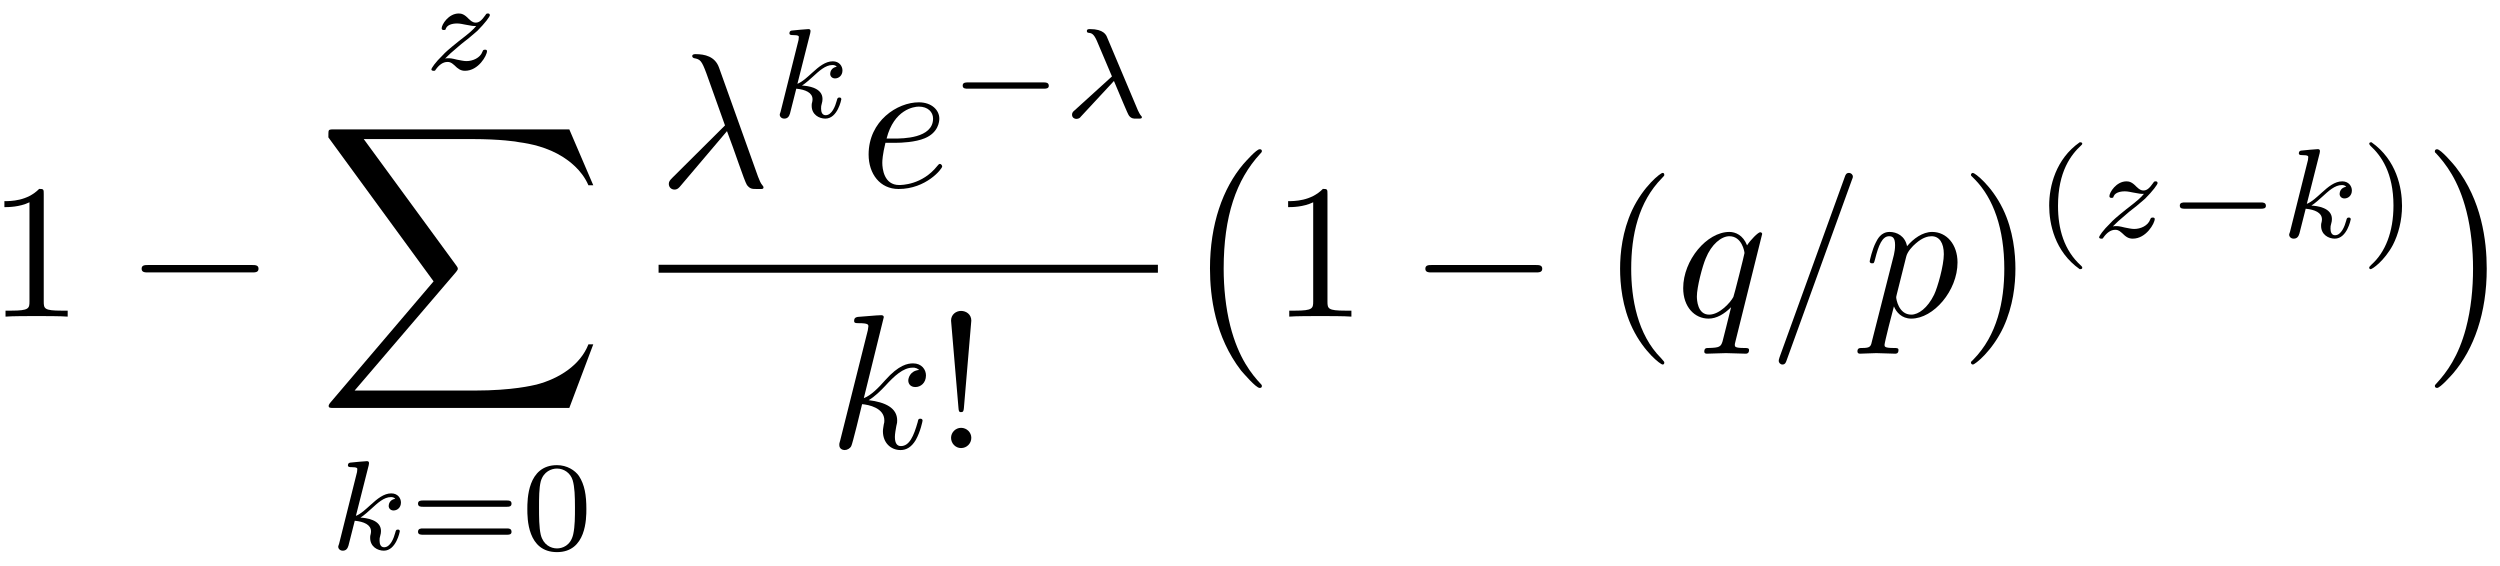
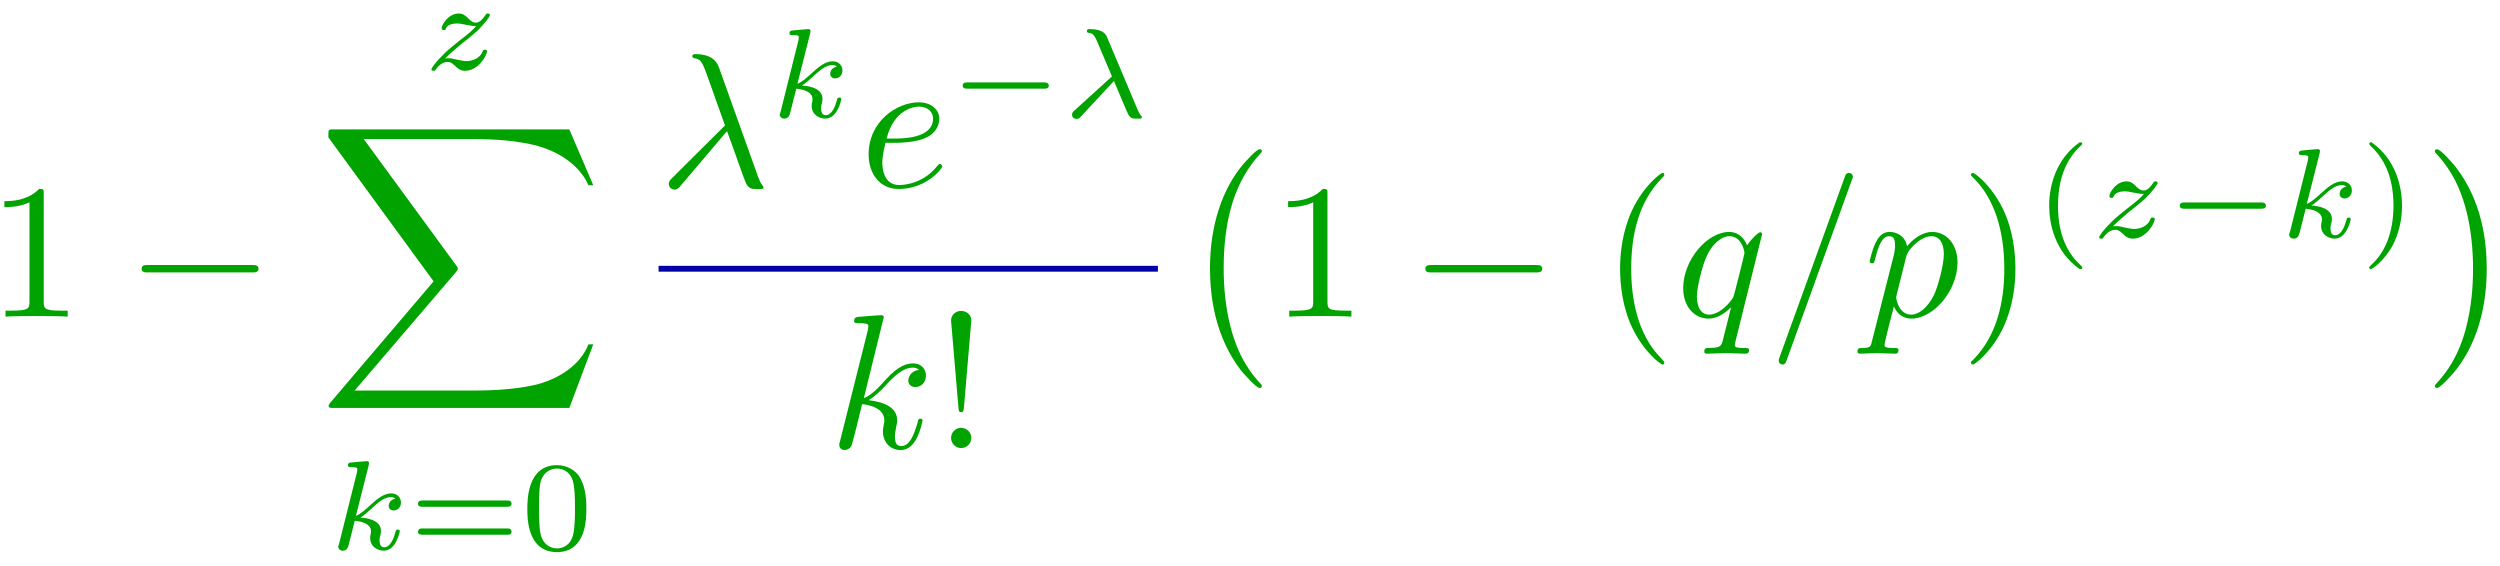
<svg xmlns="http://www.w3.org/2000/svg" xmlns:xlink="http://www.w3.org/1999/xlink" width="137pt" height="31pt" viewBox="0 0 137 31" version="1.1">
  <defs>
    <g>
      <symbol overflow="visible" id="glyph0-0">
        <path style="stroke:none;" d="" />
      </symbol>
      <symbol overflow="visible" id="glyph0-1">
        <path style="stroke:none;" d="M 3.094 -6.719 C 3.094 -6.969 3.094 -7 2.844 -7 C 2.188 -6.328 1.266 -6.328 0.938 -6.328 L 0.938 -6 C 1.141 -6 1.766 -6 2.312 -6.266 L 2.312 -0.828 C 2.312 -0.453 2.281 -0.328 1.328 -0.328 L 1 -0.328 L 1 0 C 1.359 -0.031 2.281 -0.031 2.703 -0.031 C 3.125 -0.031 4.031 -0.031 4.406 0 L 4.406 -0.328 L 4.062 -0.328 C 3.125 -0.328 3.094 -0.438 3.094 -0.828 Z M 3.094 -6.719 " />
      </symbol>
      <symbol overflow="visible" id="glyph0-2">
        <path style="stroke:none;" d="M 1.609 -2.188 L 2.016 -6.984 C 2.016 -7.328 1.734 -7.516 1.453 -7.516 C 1.188 -7.516 0.906 -7.328 0.906 -6.984 L 1.312 -2.203 C 1.328 -2.047 1.328 -1.969 1.453 -1.969 C 1.562 -1.969 1.594 -2.016 1.609 -2.188 Z M 2.016 -0.562 C 2.016 -0.859 1.766 -1.109 1.453 -1.109 C 1.156 -1.109 0.906 -0.859 0.906 -0.562 C 0.906 -0.25 1.156 0 1.453 0 C 1.766 0 2.016 -0.25 2.016 -0.562 Z M 2.016 -0.562 " />
      </symbol>
      <symbol overflow="visible" id="glyph0-3">
        <path style="stroke:none;" d="M 3.469 2.516 C 3.469 2.484 3.469 2.469 3.297 2.281 C 1.984 0.969 1.656 -1.016 1.656 -2.625 C 1.656 -4.453 2.047 -6.281 3.344 -7.594 C 3.469 -7.719 3.469 -7.734 3.469 -7.766 C 3.469 -7.844 3.438 -7.875 3.375 -7.875 C 3.266 -7.875 2.328 -7.156 1.703 -5.828 C 1.172 -4.672 1.047 -3.5 1.047 -2.625 C 1.047 -1.812 1.156 -0.531 1.734 0.656 C 2.359 1.938 3.266 2.625 3.375 2.625 C 3.438 2.625 3.469 2.594 3.469 2.516 Z M 3.469 2.516 " />
      </symbol>
      <symbol overflow="visible" id="glyph0-4">
        <path style="stroke:none;" d="M 4.594 -7.469 C 4.656 -7.609 4.656 -7.641 4.656 -7.672 C 4.656 -7.781 4.562 -7.875 4.438 -7.875 C 4.297 -7.875 4.25 -7.766 4.219 -7.672 L 0.641 2.219 C 0.594 2.359 0.594 2.391 0.594 2.422 C 0.594 2.531 0.688 2.625 0.797 2.625 C 0.938 2.625 0.984 2.516 1.016 2.422 Z M 4.594 -7.469 " />
      </symbol>
      <symbol overflow="visible" id="glyph0-5">
        <path style="stroke:none;" d="M 3.031 -2.625 C 3.031 -3.438 2.922 -4.719 2.344 -5.906 C 1.719 -7.188 0.812 -7.875 0.703 -7.875 C 0.641 -7.875 0.594 -7.828 0.594 -7.766 C 0.594 -7.734 0.594 -7.719 0.797 -7.531 C 1.828 -6.484 2.422 -4.812 2.422 -2.625 C 2.422 -0.828 2.031 1.016 0.734 2.344 C 0.594 2.469 0.594 2.484 0.594 2.516 C 0.594 2.578 0.641 2.625 0.703 2.625 C 0.812 2.625 1.75 1.906 2.375 0.578 C 2.906 -0.578 3.031 -1.75 3.031 -2.625 Z M 3.031 -2.625 " />
      </symbol>
      <symbol overflow="visible" id="glyph1-0">
        <path style="stroke:none;" d="" />
      </symbol>
      <symbol overflow="visible" id="glyph1-1">
        <path style="stroke:none;" d="M 6.922 -2.422 C 7.094 -2.422 7.281 -2.422 7.281 -2.625 C 7.281 -2.828 7.094 -2.828 6.922 -2.828 L 1.234 -2.828 C 1.062 -2.828 0.875 -2.828 0.875 -2.625 C 0.875 -2.422 1.062 -2.422 1.234 -2.422 Z M 6.922 -2.422 " />
      </symbol>
      <symbol overflow="visible" id="glyph2-0">
        <path style="stroke:none;" d="" />
      </symbol>
      <symbol overflow="visible" id="glyph2-1">
        <path style="stroke:none;" d="M 1.172 -0.609 C 1.359 -0.797 1.484 -0.922 2.062 -1.406 C 2.219 -1.516 2.734 -1.938 2.938 -2.125 C 3.359 -2.547 3.625 -2.906 3.625 -2.984 C 3.625 -3.078 3.547 -3.078 3.516 -3.078 C 3.453 -3.078 3.422 -3.062 3.391 -3 C 3.172 -2.688 3.031 -2.578 2.859 -2.578 C 2.781 -2.578 2.672 -2.578 2.469 -2.781 C 2.234 -3.031 2.078 -3.078 1.922 -3.078 C 1.359 -3.078 0.984 -2.469 0.984 -2.266 C 0.984 -2.188 1.047 -2.172 1.094 -2.172 C 1.188 -2.172 1.203 -2.188 1.219 -2.266 C 1.328 -2.516 1.719 -2.531 1.828 -2.531 C 2 -2.531 2.172 -2.484 2.266 -2.469 C 2.656 -2.391 2.703 -2.391 2.875 -2.391 C 2.703 -2.188 2.578 -2.062 1.906 -1.547 C 1.359 -1.109 1.172 -0.938 1.047 -0.797 C 0.625 -0.391 0.422 -0.078 0.422 -0.016 C 0.422 0.062 0.516 0.062 0.547 0.062 C 0.609 0.062 0.625 0.062 0.656 0 C 0.844 -0.266 1.062 -0.422 1.297 -0.422 C 1.391 -0.422 1.484 -0.422 1.672 -0.25 C 1.891 -0.031 2.031 0.062 2.266 0.062 C 3 0.062 3.469 -0.781 3.469 -1.016 C 3.469 -1.094 3.391 -1.094 3.359 -1.094 C 3.266 -1.094 3.25 -1.062 3.219 -0.984 C 3.094 -0.641 2.688 -0.469 2.344 -0.469 C 2.188 -0.469 2 -0.516 1.828 -0.547 C 1.516 -0.625 1.453 -0.625 1.328 -0.625 C 1.312 -0.625 1.219 -0.625 1.172 -0.609 Z M 1.172 -0.609 " />
      </symbol>
      <symbol overflow="visible" id="glyph2-2">
        <path style="stroke:none;" d="M 2.188 -4.625 C 2.188 -4.641 2.203 -4.734 2.203 -4.734 C 2.203 -4.781 2.188 -4.844 2.094 -4.844 C 1.953 -4.844 1.375 -4.781 1.203 -4.766 C 1.156 -4.766 1.047 -4.75 1.047 -4.609 C 1.047 -4.516 1.156 -4.516 1.234 -4.516 C 1.562 -4.516 1.562 -4.453 1.562 -4.406 C 1.562 -4.359 1.547 -4.312 1.547 -4.25 L 0.562 -0.312 C 0.516 -0.188 0.516 -0.172 0.516 -0.156 C 0.516 -0.047 0.609 0.062 0.766 0.062 C 0.953 0.062 1.031 -0.062 1.078 -0.219 C 1.094 -0.25 1.391 -1.484 1.422 -1.578 C 1.922 -1.531 2.312 -1.359 2.312 -1 C 2.312 -0.969 2.312 -0.938 2.297 -0.859 C 2.266 -0.766 2.266 -0.719 2.266 -0.641 C 2.266 -0.156 2.672 0.062 3.016 0.062 C 3.688 0.062 3.891 -0.984 3.891 -1 C 3.891 -1.094 3.812 -1.094 3.781 -1.094 C 3.688 -1.094 3.672 -1.047 3.641 -0.922 C 3.562 -0.625 3.375 -0.125 3.031 -0.125 C 2.844 -0.125 2.781 -0.297 2.781 -0.484 C 2.781 -0.609 2.781 -0.625 2.828 -0.797 C 2.844 -0.828 2.859 -0.938 2.859 -1.016 C 2.859 -1.641 2.031 -1.734 1.734 -1.75 C 1.938 -1.875 2.188 -2.109 2.312 -2.219 C 2.672 -2.547 3.016 -2.875 3.406 -2.875 C 3.484 -2.875 3.578 -2.859 3.641 -2.781 C 3.344 -2.734 3.281 -2.5 3.281 -2.391 C 3.281 -2.25 3.391 -2.141 3.547 -2.141 C 3.75 -2.141 3.953 -2.297 3.953 -2.578 C 3.953 -2.812 3.781 -3.078 3.422 -3.078 C 3.016 -3.078 2.656 -2.781 2.297 -2.453 C 2 -2.188 1.781 -1.969 1.484 -1.844 Z M 2.188 -4.625 " />
      </symbol>
      <symbol overflow="visible" id="glyph2-3">
        <path style="stroke:none;" d="M 2.812 -2 C 3.156 -1.203 3.562 -0.188 3.641 -0.094 C 3.766 0.062 3.891 0.062 4 0.062 L 4.141 0.062 C 4.281 0.062 4.344 0.062 4.344 -0.016 C 4.344 -0.047 4.328 -0.062 4.312 -0.078 C 4.234 -0.156 4.156 -0.328 4.125 -0.391 L 2.438 -4.391 C 2.391 -4.516 2.25 -4.844 1.5 -4.844 C 1.422 -4.844 1.328 -4.844 1.328 -4.734 C 1.328 -4.656 1.391 -4.641 1.422 -4.641 C 1.578 -4.625 1.703 -4.594 1.875 -4.203 L 2.703 -2.25 L 0.656 -0.391 C 0.578 -0.328 0.516 -0.266 0.516 -0.156 C 0.516 0.016 0.656 0.078 0.75 0.078 C 0.891 0.078 0.969 0 0.984 -0.031 Z M 2.812 -2 " />
      </symbol>
      <symbol overflow="visible" id="glyph3-0">
        <path style="stroke:none;" d="" />
      </symbol>
      <symbol overflow="visible" id="glyph3-1">
        <path style="stroke:none;" d="M 13.812 15.266 L 15.125 11.781 L 14.859 11.781 C 14.422 12.906 13.266 13.656 12.016 13.984 C 11.797 14.031 10.719 14.312 8.625 14.312 L 2.047 14.312 L 7.609 7.812 C 7.672 7.719 7.703 7.688 7.703 7.641 C 7.703 7.609 7.703 7.578 7.625 7.469 L 2.547 0.531 L 8.516 0.531 C 9.984 0.531 10.969 0.672 11.062 0.703 C 11.656 0.781 12.609 0.969 13.469 1.516 C 13.734 1.688 14.484 2.188 14.859 3.062 L 15.125 3.062 L 13.812 0 L 0.922 0 C 0.672 0 0.656 0.016 0.625 0.078 C 0.609 0.109 0.609 0.312 0.609 0.438 L 6.375 8.328 L 0.734 14.953 C 0.625 15.078 0.625 15.141 0.625 15.156 C 0.625 15.266 0.719 15.266 0.922 15.266 Z M 13.812 15.266 " />
      </symbol>
      <symbol overflow="visible" id="glyph3-2">
        <path style="stroke:none;" d="M 4.5 12.531 C 4.5 12.484 4.484 12.469 4.453 12.438 C 3.953 11.906 3.219 11.016 2.766 9.234 C 2.516 8.25 2.406 7.125 2.406 6.109 C 2.406 3.234 3.094 1.234 4.406 -0.188 C 4.5 -0.281 4.5 -0.312 4.5 -0.328 C 4.5 -0.438 4.422 -0.438 4.375 -0.438 C 4.203 -0.438 3.625 0.219 3.484 0.375 C 2.359 1.703 1.656 3.672 1.656 6.094 C 1.656 7.641 1.938 9.844 3.359 11.688 C 3.469 11.812 4.172 12.641 4.375 12.641 C 4.422 12.641 4.5 12.641 4.5 12.531 Z M 4.5 12.531 " />
      </symbol>
      <symbol overflow="visible" id="glyph3-3">
        <path style="stroke:none;" d="M 3.328 6.109 C 3.328 4.562 3.047 2.359 1.625 0.531 C 1.516 0.391 0.812 -0.438 0.609 -0.438 C 0.562 -0.438 0.484 -0.422 0.484 -0.328 C 0.484 -0.281 0.5 -0.25 0.547 -0.219 C 1.062 0.344 1.781 1.234 2.219 2.969 C 2.469 3.953 2.578 5.078 2.578 6.094 C 2.578 7.203 2.469 8.312 2.188 9.375 C 1.781 10.906 1.141 11.781 0.578 12.391 C 0.484 12.484 0.484 12.516 0.484 12.531 C 0.484 12.625 0.562 12.641 0.609 12.641 C 0.781 12.641 1.375 11.969 1.5 11.828 C 2.625 10.5 3.328 8.547 3.328 6.109 Z M 3.328 6.109 " />
      </symbol>
      <symbol overflow="visible" id="glyph4-0">
        <path style="stroke:none;" d="" />
      </symbol>
      <symbol overflow="visible" id="glyph4-1">
        <path style="stroke:none;" d="M 5.359 -2.344 C 5.453 -2.344 5.609 -2.344 5.609 -2.516 C 5.609 -2.688 5.453 -2.688 5.359 -2.688 L 0.75 -2.688 C 0.656 -2.688 0.484 -2.688 0.484 -2.516 C 0.484 -2.344 0.641 -2.344 0.75 -2.344 Z M 5.359 -0.812 C 5.453 -0.812 5.609 -0.812 5.609 -0.969 C 5.609 -1.156 5.453 -1.156 5.359 -1.156 L 0.75 -1.156 C 0.641 -1.156 0.484 -1.156 0.484 -0.969 C 0.484 -0.812 0.656 -0.812 0.75 -0.812 Z M 5.359 -0.812 " />
      </symbol>
      <symbol overflow="visible" id="glyph4-2">
        <path style="stroke:none;" d="M 3.594 -2.219 C 3.594 -2.984 3.5 -3.547 3.188 -4.031 C 2.969 -4.344 2.531 -4.625 1.984 -4.625 C 0.359 -4.625 0.359 -2.719 0.359 -2.219 C 0.359 -1.719 0.359 0.141 1.984 0.141 C 3.594 0.141 3.594 -1.719 3.594 -2.219 Z M 1.984 -0.062 C 1.656 -0.062 1.234 -0.25 1.094 -0.812 C 1 -1.219 1 -1.797 1 -2.312 C 1 -2.828 1 -3.359 1.094 -3.734 C 1.25 -4.281 1.688 -4.438 1.984 -4.438 C 2.359 -4.438 2.719 -4.203 2.844 -3.797 C 2.953 -3.422 2.969 -2.922 2.969 -2.312 C 2.969 -1.797 2.969 -1.281 2.875 -0.844 C 2.734 -0.203 2.266 -0.062 1.984 -0.062 Z M 1.984 -0.062 " />
      </symbol>
      <symbol overflow="visible" id="glyph4-3">
        <path style="stroke:none;" d="M 2.469 -5.219 C 1.156 -4.297 0.797 -2.812 0.797 -1.75 C 0.797 -0.766 1.094 0.766 2.469 1.734 C 2.531 1.734 2.609 1.734 2.609 1.656 C 2.609 1.609 2.594 1.594 2.547 1.547 C 1.609 0.703 1.281 -0.469 1.281 -1.734 C 1.281 -3.625 2 -4.547 2.562 -5.062 C 2.594 -5.094 2.609 -5.109 2.609 -5.141 C 2.609 -5.219 2.531 -5.219 2.469 -5.219 Z M 2.469 -5.219 " />
      </symbol>
      <symbol overflow="visible" id="glyph4-4">
        <path style="stroke:none;" d="M 0.625 -5.219 C 0.578 -5.219 0.5 -5.219 0.5 -5.141 C 0.5 -5.109 0.516 -5.094 0.562 -5.031 C 1.156 -4.484 1.828 -3.547 1.828 -1.75 C 1.828 -0.297 1.375 0.812 0.625 1.484 C 0.5 1.609 0.5 1.609 0.5 1.656 C 0.5 1.688 0.516 1.734 0.578 1.734 C 0.672 1.734 1.328 1.281 1.797 0.406 C 2.094 -0.172 2.297 -0.922 2.297 -1.734 C 2.297 -2.719 2 -4.25 0.625 -5.219 Z M 0.625 -5.219 " />
      </symbol>
      <symbol overflow="visible" id="glyph5-0">
        <path style="stroke:none;" d="" />
      </symbol>
      <symbol overflow="visible" id="glyph5-1">
        <path style="stroke:none;" d="M 3.75 -3.062 C 4.172 -1.969 4.688 -0.359 4.844 -0.109 C 5.016 0.109 5.125 0.109 5.406 0.109 L 5.641 0.109 C 5.75 0.109 5.75 0.047 5.75 0.016 C 5.75 -0.016 5.734 -0.047 5.703 -0.078 C 5.594 -0.203 5.531 -0.359 5.453 -0.562 L 3.312 -6.547 C 3.094 -7.156 2.531 -7.281 2.031 -7.281 C 1.984 -7.281 1.844 -7.281 1.844 -7.172 C 1.844 -7.094 1.938 -7.062 1.938 -7.062 C 2.281 -7 2.359 -6.938 2.625 -6.219 L 3.641 -3.375 L 0.75 -0.5 C 0.625 -0.375 0.562 -0.297 0.562 -0.172 C 0.562 0.016 0.703 0.141 0.875 0.141 C 1.047 0.141 1.141 0.016 1.219 -0.078 Z M 3.75 -3.062 " />
      </symbol>
      <symbol overflow="visible" id="glyph5-2">
        <path style="stroke:none;" d="M 1.969 -2.422 C 2.266 -2.422 3.047 -2.453 3.562 -2.672 C 4.312 -2.984 4.359 -3.594 4.359 -3.75 C 4.359 -4.203 3.953 -4.641 3.234 -4.641 C 2.062 -4.641 0.484 -3.625 0.484 -1.781 C 0.484 -0.719 1.109 0.109 2.125 0.109 C 3.641 0.109 4.516 -1 4.516 -1.125 C 4.516 -1.188 4.453 -1.266 4.391 -1.266 C 4.344 -1.266 4.312 -1.234 4.25 -1.156 C 3.422 -0.109 2.281 -0.109 2.156 -0.109 C 1.328 -0.109 1.234 -1 1.234 -1.328 C 1.234 -1.453 1.25 -1.781 1.406 -2.422 Z M 1.469 -2.656 C 1.875 -4.25 2.969 -4.406 3.234 -4.406 C 3.734 -4.406 4.016 -4.109 4.016 -3.75 C 4.016 -2.656 2.328 -2.656 1.906 -2.656 Z M 1.469 -2.656 " />
      </symbol>
      <symbol overflow="visible" id="glyph5-3">
        <path style="stroke:none;" d="M 3.016 -7.172 C 3.016 -7.188 3.016 -7.281 2.875 -7.281 C 2.641 -7.281 1.875 -7.203 1.594 -7.188 C 1.516 -7.172 1.391 -7.156 1.391 -6.969 C 1.391 -6.844 1.484 -6.844 1.656 -6.844 C 2.156 -6.844 2.172 -6.766 2.172 -6.672 L 2.141 -6.453 L 0.625 -0.406 C 0.578 -0.266 0.578 -0.234 0.578 -0.172 C 0.578 0.062 0.781 0.109 0.875 0.109 C 1.016 0.109 1.172 0.016 1.234 -0.109 C 1.297 -0.203 1.766 -2.141 1.828 -2.406 C 2.188 -2.375 3.047 -2.203 3.047 -1.516 C 3.047 -1.438 3.047 -1.391 3.016 -1.297 C 3 -1.172 2.969 -1.047 2.969 -0.922 C 2.969 -0.297 3.391 0.109 3.938 0.109 C 4.25 0.109 4.531 -0.047 4.766 -0.438 C 5.031 -0.906 5.141 -1.484 5.141 -1.5 C 5.141 -1.609 5.047 -1.609 5.016 -1.609 C 4.906 -1.609 4.906 -1.562 4.875 -1.422 C 4.656 -0.656 4.422 -0.109 3.953 -0.109 C 3.766 -0.109 3.625 -0.234 3.625 -0.609 C 3.625 -0.781 3.672 -1.031 3.703 -1.203 C 3.75 -1.375 3.75 -1.422 3.75 -1.516 C 3.75 -2.203 3.094 -2.516 2.188 -2.625 C 2.516 -2.812 2.859 -3.156 3.094 -3.406 C 3.594 -3.953 4.078 -4.406 4.594 -4.406 C 4.656 -4.406 4.672 -4.406 4.688 -4.406 C 4.812 -4.375 4.828 -4.375 4.906 -4.312 C 4.938 -4.312 4.938 -4.297 4.953 -4.281 C 4.453 -4.234 4.359 -3.828 4.359 -3.703 C 4.359 -3.531 4.469 -3.344 4.75 -3.344 C 5.031 -3.344 5.328 -3.562 5.328 -3.984 C 5.328 -4.297 5.094 -4.641 4.625 -4.641 C 4.328 -4.641 3.844 -4.562 3.094 -3.719 C 2.734 -3.312 2.328 -2.891 1.922 -2.734 Z M 3.016 -7.172 " />
      </symbol>
      <symbol overflow="visible" id="glyph5-4">
        <path style="stroke:none;" d="M 4.75 -4.531 C 4.75 -4.562 4.719 -4.625 4.641 -4.625 C 4.531 -4.625 4.109 -4.203 3.922 -3.906 C 3.703 -4.469 3.281 -4.641 2.953 -4.641 C 1.719 -4.641 0.422 -3.094 0.422 -1.562 C 0.422 -0.531 1.047 0.109 1.812 0.109 C 2.25 0.109 2.672 -0.141 3.047 -0.516 C 2.953 -0.141 2.609 1.266 2.578 1.359 C 2.484 1.656 2.406 1.703 1.812 1.719 C 1.688 1.719 1.578 1.719 1.578 1.922 C 1.578 1.938 1.578 2.031 1.719 2.031 C 2.047 2.031 2.422 2 2.766 2 C 3.125 2 3.5 2.031 3.844 2.031 C 3.891 2.031 4.031 2.031 4.031 1.828 C 4.031 1.719 3.922 1.719 3.766 1.719 C 3.25 1.719 3.25 1.641 3.25 1.547 C 3.25 1.469 3.281 1.406 3.297 1.312 Z M 1.844 -0.109 C 1.203 -0.109 1.172 -0.922 1.172 -1.109 C 1.172 -1.609 1.469 -2.75 1.656 -3.188 C 1.969 -3.969 2.516 -4.406 2.953 -4.406 C 3.641 -4.406 3.781 -3.562 3.781 -3.484 C 3.781 -3.422 3.203 -1.125 3.172 -1.078 C 3.016 -0.781 2.422 -0.109 1.844 -0.109 Z M 1.844 -0.109 " />
      </symbol>
      <symbol overflow="visible" id="glyph5-5">
        <path style="stroke:none;" d="M 0.469 1.281 C 0.391 1.641 0.375 1.719 -0.094 1.719 C -0.219 1.719 -0.344 1.719 -0.344 1.906 C -0.344 2 -0.281 2.031 -0.203 2.031 C 0.078 2.031 0.391 2 0.688 2 C 1.031 2 1.391 2.031 1.719 2.031 C 1.781 2.031 1.906 2.031 1.906 1.828 C 1.906 1.719 1.812 1.719 1.656 1.719 C 1.141 1.719 1.141 1.641 1.141 1.547 C 1.141 1.422 1.578 -0.297 1.656 -0.562 C 1.781 -0.25 2.078 0.109 2.609 0.109 C 3.828 0.109 5.141 -1.422 5.141 -2.969 C 5.141 -3.953 4.547 -4.641 3.75 -4.641 C 3.219 -4.641 2.719 -4.266 2.375 -3.859 C 2.266 -4.422 1.812 -4.641 1.422 -4.641 C 0.938 -4.641 0.75 -4.234 0.656 -4.047 C 0.469 -3.688 0.328 -3.062 0.328 -3.031 C 0.328 -2.922 0.438 -2.922 0.453 -2.922 C 0.562 -2.922 0.562 -2.922 0.625 -3.156 C 0.812 -3.906 1.016 -4.406 1.391 -4.406 C 1.578 -4.406 1.719 -4.328 1.719 -3.922 C 1.719 -3.688 1.688 -3.562 1.656 -3.391 Z M 2.328 -3.281 C 2.391 -3.562 2.672 -3.859 2.859 -4.016 C 3.234 -4.344 3.531 -4.406 3.719 -4.406 C 4.141 -4.406 4.391 -4.047 4.391 -3.422 C 4.391 -2.797 4.047 -1.594 3.859 -1.203 C 3.5 -0.469 3 -0.109 2.609 -0.109 C 1.906 -0.109 1.781 -0.984 1.781 -1.047 C 1.781 -1.078 1.781 -1.094 1.812 -1.219 Z M 2.328 -3.281 " />
      </symbol>
      <symbol overflow="visible" id="glyph6-0">
        <path style="stroke:none;" d="" />
      </symbol>
      <symbol overflow="visible" id="glyph6-1">
        <path style="stroke:none;" d="M 5.188 -1.578 C 5.297 -1.578 5.469 -1.578 5.469 -1.734 C 5.469 -1.922 5.297 -1.922 5.188 -1.922 L 1.031 -1.922 C 0.922 -1.922 0.75 -1.922 0.75 -1.75 C 0.75 -1.578 0.906 -1.578 1.031 -1.578 Z M 5.188 -1.578 " />
      </symbol>
    </g>
  </defs>
  <g id="surface1">
-     <g style="fill:rgb(0%,0%,0%);fill-opacity:1;">
+     <g style="fill:rgb(0%,64%,0%);fill-opacity:1;">
      <use xlink:href="#glyph0-1" x="-0.697" y="17.351" />
    </g>
-     <g style="fill:rgb(0%,0%,0%);fill-opacity:1;">
+     <g style="fill:rgb(0%,64%,0%);fill-opacity:1;">
      <use xlink:href="#glyph1-1" x="6.886" y="17.351" />
    </g>
-     <g style="fill:rgb(0%,0%,0%);fill-opacity:1;">
+     <g style="fill:rgb(0%,64%,0%);fill-opacity:1;">
      <use xlink:href="#glyph2-1" x="23.219" y="3.817" />
    </g>
-     <g style="fill:rgb(0%,0%,0%);fill-opacity:1;">
+     <g style="fill:rgb(0%,64%,0%);fill-opacity:1;">
      <use xlink:href="#glyph3-1" x="17.386" y="7.09" />
    </g>
-     <g style="fill:rgb(0%,0%,0%);fill-opacity:1;">
+     <g style="fill:rgb(0%,64%,0%);fill-opacity:1;">
      <use xlink:href="#glyph2-2" x="18.019" y="30.115" />
    </g>
-     <g style="fill:rgb(0%,0%,0%);fill-opacity:1;">
+     <g style="fill:rgb(0%,64%,0%);fill-opacity:1;">
      <use xlink:href="#glyph4-1" x="22.423" y="30.115" />
      <use xlink:href="#glyph4-2" x="28.539" y="30.115" />
    </g>
-     <g style="fill:rgb(0%,0%,0%);fill-opacity:1;">
+     <g style="fill:rgb(0%,64%,0%);fill-opacity:1;">
      <use xlink:href="#glyph5-1" x="36.089" y="10.248" />
    </g>
-     <g style="fill:rgb(0%,0%,0%);fill-opacity:1;">
+     <g style="fill:rgb(0%,64%,0%);fill-opacity:1;">
      <use xlink:href="#glyph2-2" x="42.214" y="6.438" />
    </g>
-     <g style="fill:rgb(0%,0%,0%);fill-opacity:1;">
+     <g style="fill:rgb(0%,64%,0%);fill-opacity:1;">
      <use xlink:href="#glyph5-2" x="47.116" y="10.248" />
    </g>
-     <g style="fill:rgb(0%,0%,0%);fill-opacity:1;">
+     <g style="fill:rgb(0%,64%,0%);fill-opacity:1;">
      <use xlink:href="#glyph6-1" x="52.005" y="6.438" />
    </g>
-     <g style="fill:rgb(0%,0%,0%);fill-opacity:1;">
+     <g style="fill:rgb(0%,64%,0%);fill-opacity:1;">
      <use xlink:href="#glyph2-3" x="58.232" y="6.438" />
    </g>
-     <path style="fill:none;stroke-width:0.436;stroke-linecap:butt;stroke-linejoin:miter;stroke:rgb(0%,0%,0%);stroke-opacity:1;stroke-miterlimit:10;" d="M 201.09 -88.727 L 228.453 -88.727 " transform="matrix(1,0,0,-1,-165,-74)" />
-     <g style="fill:rgb(0%,0%,0%);fill-opacity:1;">
+     <path style="fill:none;stroke-width:0.32;stroke-linecap:butt;stroke-linejoin:miter;stroke:rgb(0%,0%,64%);stroke-opacity:1;stroke-miterlimit:10;" d="M 201.09 -88.727 L 228.453 -88.727 " transform="matrix(1,0,0,-1,-165,-74)" />
+     <g style="fill:rgb(0%,64%,0%);fill-opacity:1;">
      <use xlink:href="#glyph5-3" x="45.415" y="24.554" />
    </g>
-     <g style="fill:rgb(0%,0%,0%);fill-opacity:1;">
+     <g style="fill:rgb(0%,64%,0%);fill-opacity:1;">
      <use xlink:href="#glyph0-2" x="51.212" y="24.554" />
    </g>
-     <g style="fill:rgb(0%,0%,0%);fill-opacity:1;">
+     <g style="fill:rgb(0%,64%,0%);fill-opacity:1;">
      <use xlink:href="#glyph3-2" x="64.651" y="8.617" />
    </g>
-     <g style="fill:rgb(0%,0%,0%);fill-opacity:1;">
+     <g style="fill:rgb(0%,64%,0%);fill-opacity:1;">
      <use xlink:href="#glyph0-1" x="69.651" y="17.351" />
    </g>
-     <g style="fill:rgb(0%,0%,0%);fill-opacity:1;">
+     <g style="fill:rgb(0%,64%,0%);fill-opacity:1;">
      <use xlink:href="#glyph1-1" x="77.234" y="17.351" />
    </g>
-     <g style="fill:rgb(0%,0%,0%);fill-opacity:1;">
+     <g style="fill:rgb(0%,64%,0%);fill-opacity:1;">
      <use xlink:href="#glyph0-3" x="87.734" y="17.351" />
    </g>
-     <g style="fill:rgb(0%,0%,0%);fill-opacity:1;">
+     <g style="fill:rgb(0%,64%,0%);fill-opacity:1;">
      <use xlink:href="#glyph5-4" x="91.817" y="17.351" />
    </g>
-     <g style="fill:rgb(0%,0%,0%);fill-opacity:1;">
+     <g style="fill:rgb(0%,64%,0%);fill-opacity:1;">
      <use xlink:href="#glyph0-4" x="96.881" y="17.351" />
    </g>
-     <g style="fill:rgb(0%,0%,0%);fill-opacity:1;">
+     <g style="fill:rgb(0%,64%,0%);fill-opacity:1;">
      <use xlink:href="#glyph5-5" x="102.131" y="17.351" />
    </g>
-     <g style="fill:rgb(0%,0%,0%);fill-opacity:1;">
+     <g style="fill:rgb(0%,64%,0%);fill-opacity:1;">
      <use xlink:href="#glyph0-5" x="107.414" y="17.351" />
    </g>
-     <g style="fill:rgb(0%,0%,0%);fill-opacity:1;">
+     <g style="fill:rgb(0%,64%,0%);fill-opacity:1;">
      <use xlink:href="#glyph4-3" x="111.498" y="13.016" />
    </g>
-     <g style="fill:rgb(0%,0%,0%);fill-opacity:1;">
+     <g style="fill:rgb(0%,64%,0%);fill-opacity:1;">
      <use xlink:href="#glyph2-1" x="114.611" y="13.016" />
    </g>
-     <g style="fill:rgb(0%,0%,0%);fill-opacity:1;">
+     <g style="fill:rgb(0%,64%,0%);fill-opacity:1;">
      <use xlink:href="#glyph6-1" x="118.703" y="13.016" />
    </g>
-     <g style="fill:rgb(0%,0%,0%);fill-opacity:1;">
+     <g style="fill:rgb(0%,64%,0%);fill-opacity:1;">
      <use xlink:href="#glyph2-2" x="124.93" y="13.016" />
    </g>
-     <g style="fill:rgb(0%,0%,0%);fill-opacity:1;">
+     <g style="fill:rgb(0%,64%,0%);fill-opacity:1;">
      <use xlink:href="#glyph4-4" x="129.334" y="13.016" />
    </g>
-     <g style="fill:rgb(0%,0%,0%);fill-opacity:1;">
+     <g style="fill:rgb(0%,64%,0%);fill-opacity:1;">
      <use xlink:href="#glyph3-3" x="132.945" y="8.617" />
    </g>
  </g>
</svg>
